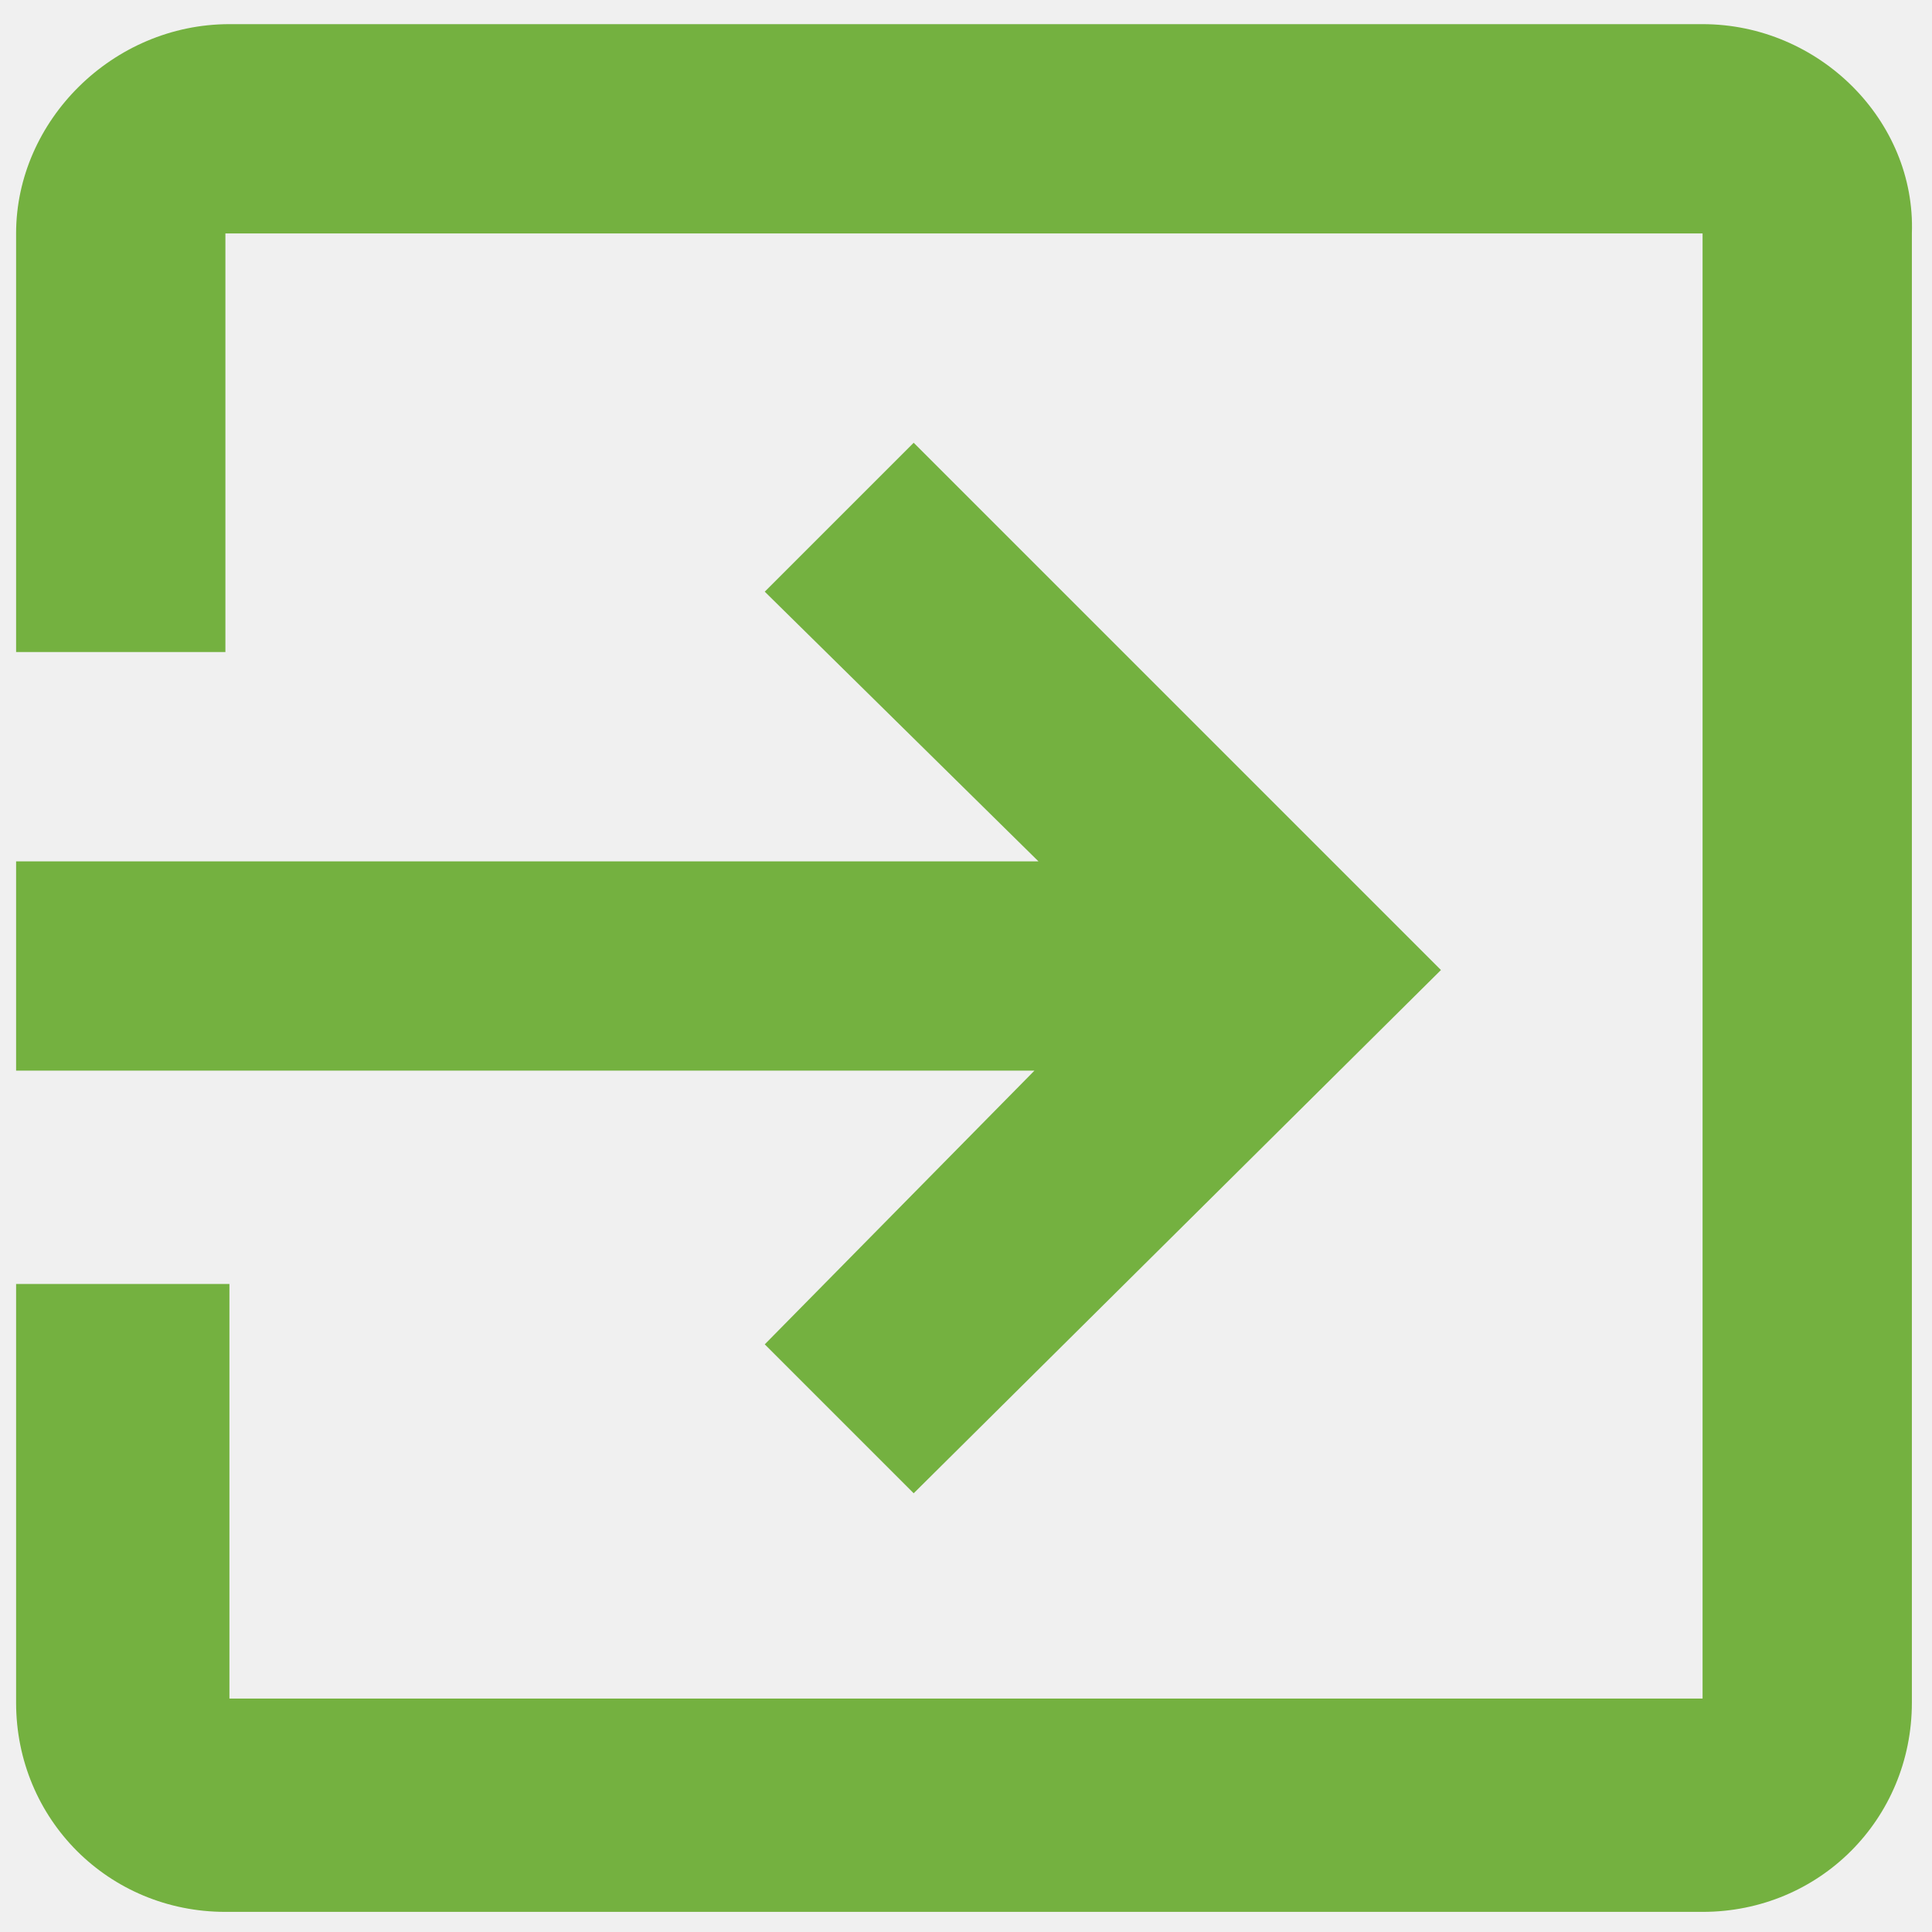
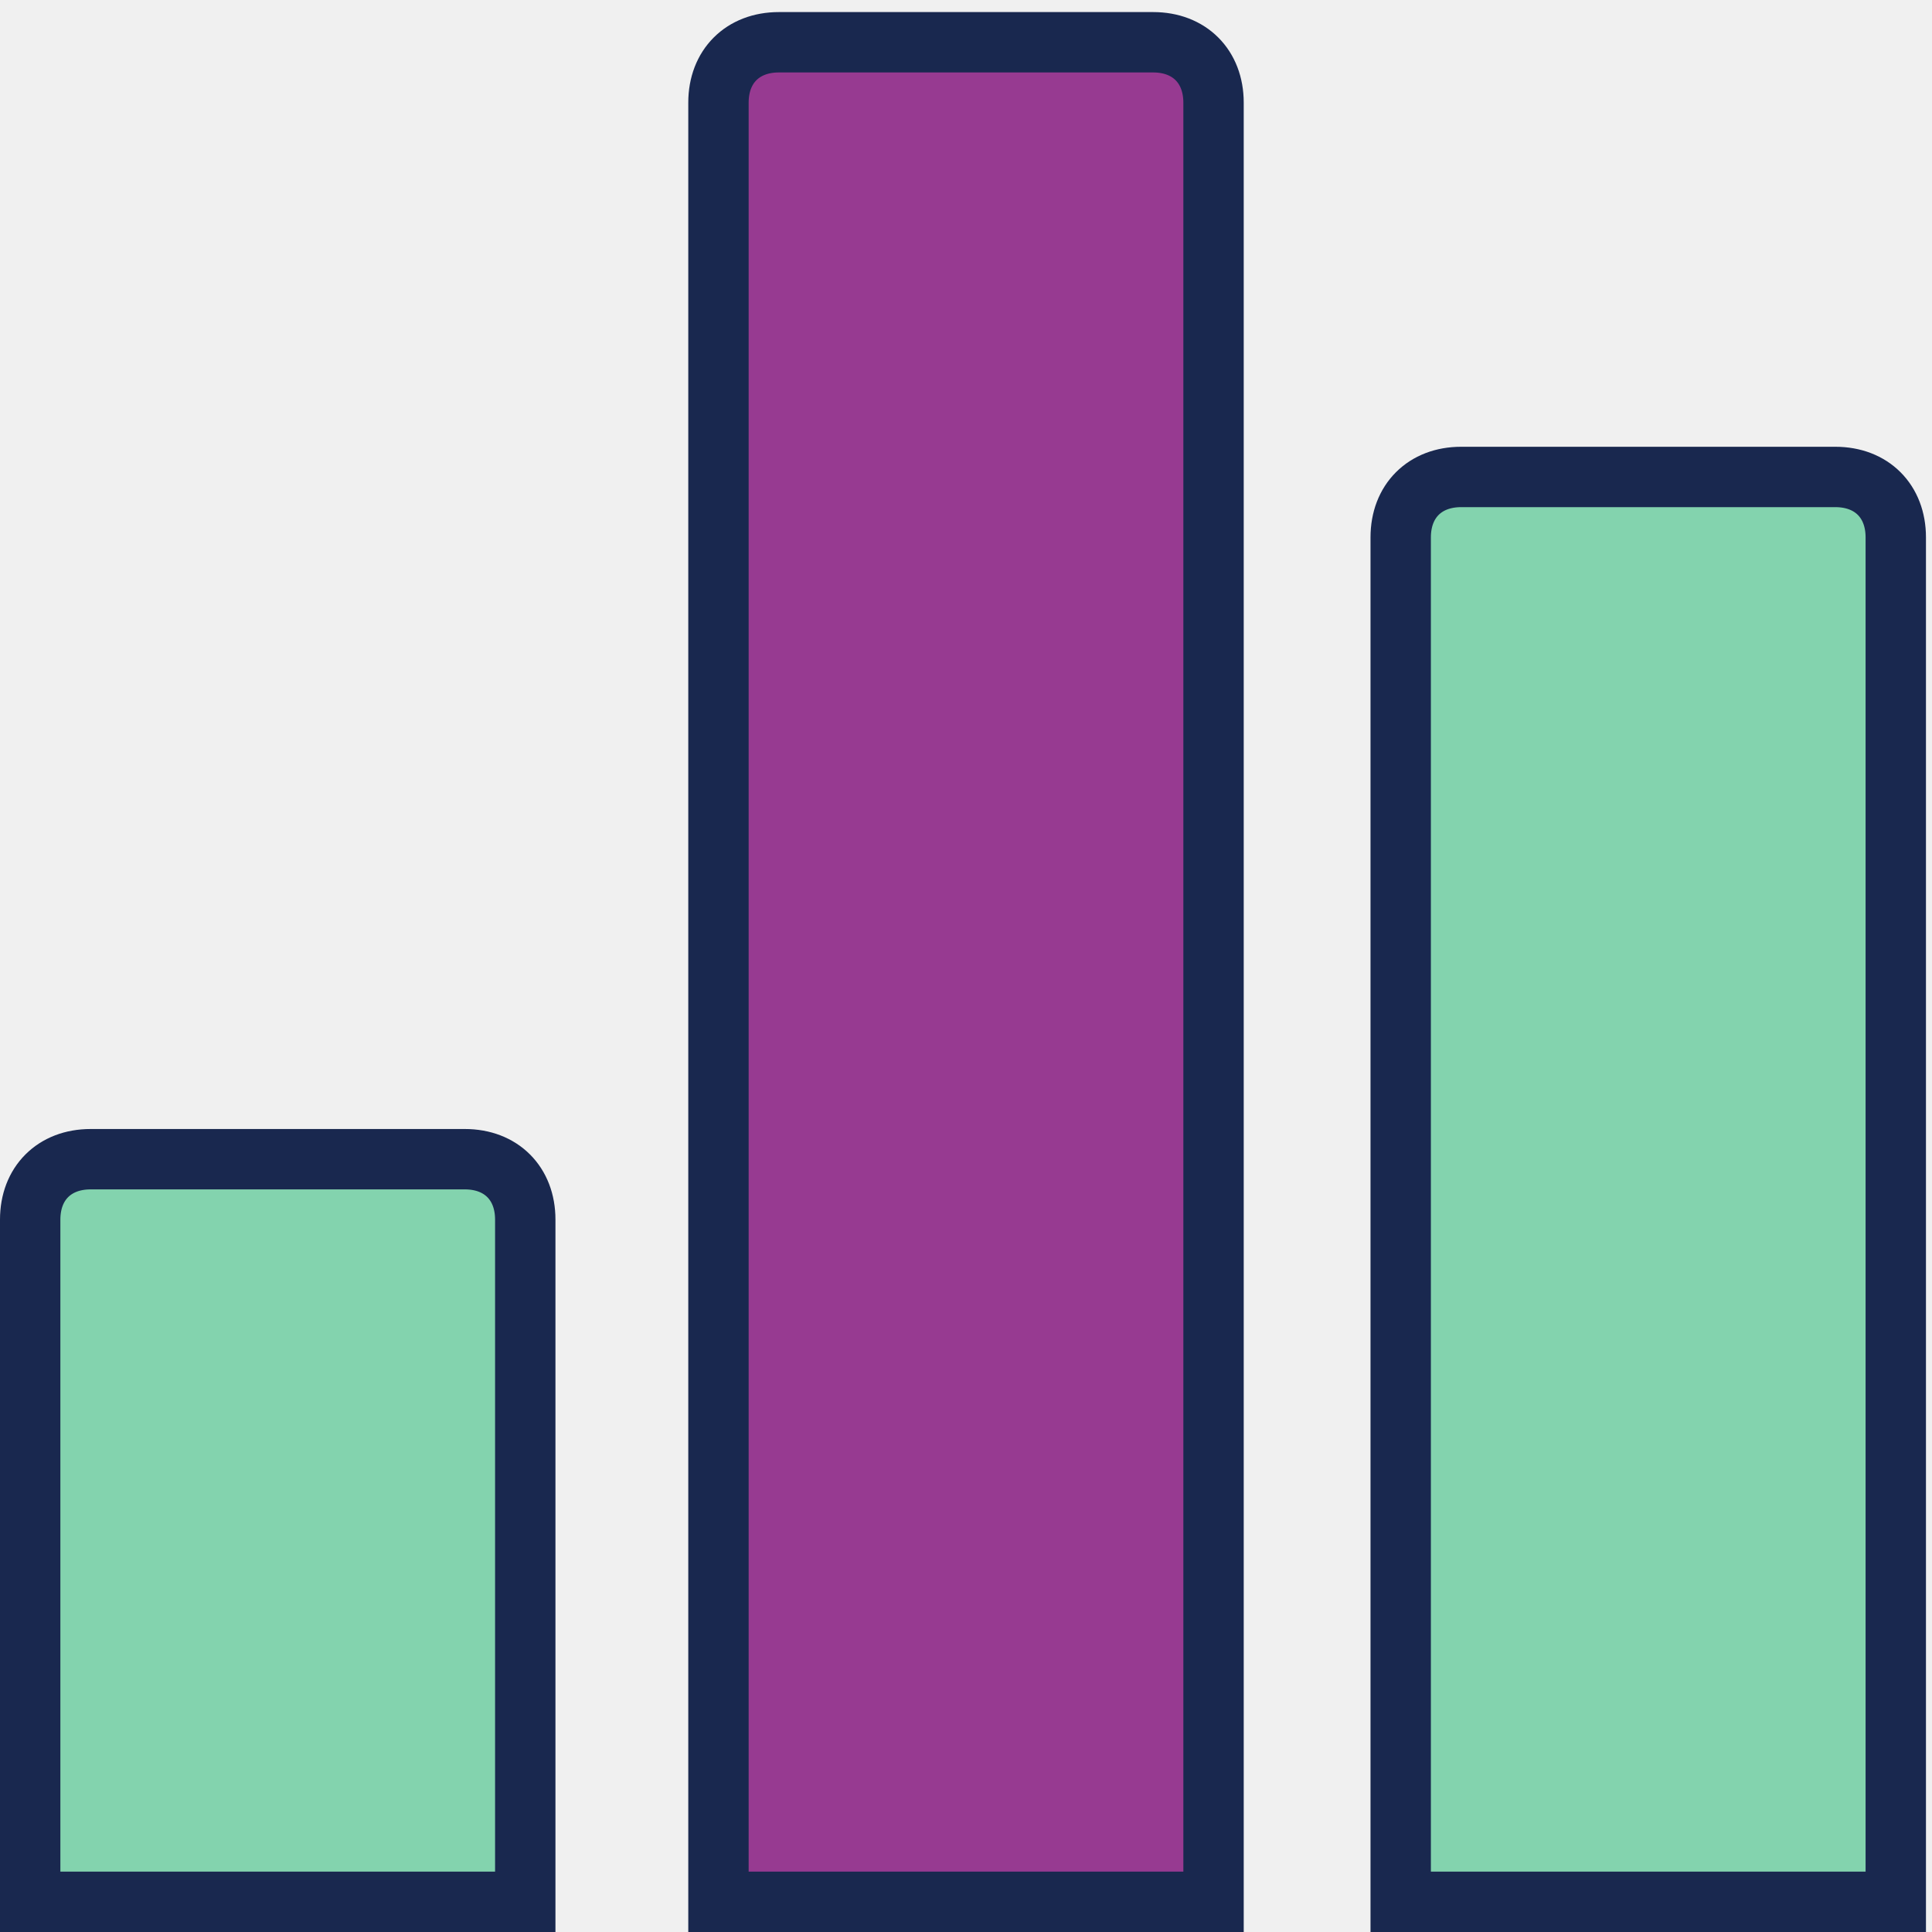
- <svg xmlns="http://www.w3.org/2000/svg" version="1.1" id="svg2" x="0px" y="0px" viewBox="0 0 48 48" style="enable-background:new 0 0 48 48;" xml:space="preserve">
+ <svg xmlns="http://www.w3.org/2000/svg" version="1.1" id="Layer_1" x="0px" y="0px" viewBox="0 0 32 32" style="enable-background:new 0 0 32 32;" xml:space="preserve">
  <style type="text/css">
- 	.st0{fill:none;}
- 	.st1{fill:#74B140;}
+ 	.st0{fill:#83D3AE;}
+ 	.st1{fill:#83D3AE;stroke:#19284F;stroke-miterlimit:10;}
+ 	.st2{fill:#FFDC4F;}
+ 	.st3{fill:#973A91;}
+ 	.st4{fill:#19284F;}
+ 	.st5{fill:none;stroke:#19284F;stroke-miterlimit:10;}
+ 	.st6{fill:#FFFFFF;stroke:#19284F;stroke-miterlimit:10;}
+ 	.st7{fill:#00FF7F;}
+ 	.st8{fill:#19284F;stroke:#19284F;stroke-width:0.5;stroke-miterlimit:10;}
+ 	.st9{fill:none;stroke:#19284F;stroke-width:2;stroke-miterlimit:10;}
+ 	.st10{clip-path:url(#SVGID_2_);fill:#19284F;}
+ 	.st11{fill:#973A91;stroke:#19284F;stroke-miterlimit:10;}
+ 	.st12{fill:none;stroke:#19284F;stroke-linecap:round;stroke-miterlimit:10;}
+ 	.st13{fill:#83D3AE;stroke:#19284F;stroke-linecap:round;stroke-miterlimit:10;}
+ 	.st14{fill:#973A91;stroke:#19284F;stroke-linecap:round;stroke-miterlimit:10;}
+ 	.st15{fill:#FFFFFF;stroke:#19284F;stroke-linecap:round;stroke-miterlimit:10;}
+ 	.st16{fill:none;stroke:#E7443C;stroke-width:4;stroke-miterlimit:10;}
+ 	.st17{fill:none;stroke:#F8BB2D;stroke-width:4;stroke-miterlimit:10;}
+ 	.st18{fill:none;stroke:#3AA757;stroke-width:4;stroke-miterlimit:10;}
+ 	.st19{fill:none;stroke:#19284F;stroke-width:4;stroke-miterlimit:10;}
+ 	.st20{fill:none;stroke:#19284F;stroke-linecap:round;stroke-linejoin:round;stroke-miterlimit:10;}
+ 	.st21{fill:#973A91;stroke:#19284F;stroke-linecap:round;stroke-linejoin:round;stroke-miterlimit:10;}
+ 	.st22{fill:#FFFFFF;}
+ 	.st23{fill:#19284F;stroke:#19284F;stroke-miterlimit:10;}
+ 	.st24{fill:none;stroke:#19284F;stroke-linejoin:round;stroke-miterlimit:10;}
</style>
-   <path id="path4" class="st0" d="M0,0h48v48H0V0z" />
-   <path id="path6" class="st1" d="M19,33.4l3.7,3.7l13.1-13L22.7,11L19,14.7l6.8,6.7H0.4v5.2h25.3  L19,33.4z M42.3,0.6H5.7C2.8,0.6,0.4,3,0.4,5.8v10.4h5.2V5.8h36.7v36.4H5.7V31.9H0.4v10.4c0,2.9,2.3,5.2,5.2,5.2h36.7  c2.9,0,5.2-2.3,5.2-5.2V5.8C47.6,3,45.2,0.6,42.3,0.6z" />
+   <g>
+     <path class="st1" d="M8.7,31.5H0.5V20.2c0-0.6,0.4-1,1-1h6.2c0.6,0,1,0.4,1,1V31.5z" />
+     <path class="st11" d="M20.1,31.5h-8.2V1.7c0-0.6,0.4-1,1-1h6.2c0.6,0,1,0.4,1,1V31.5z" />
+     <path class="st1" d="M31.4,31.5h-8.2V8.9c0-0.6,0.4-1,1-1h6.2c0.6,0,1,0.4,1,1V31.5z" />
+   </g>
</svg>
